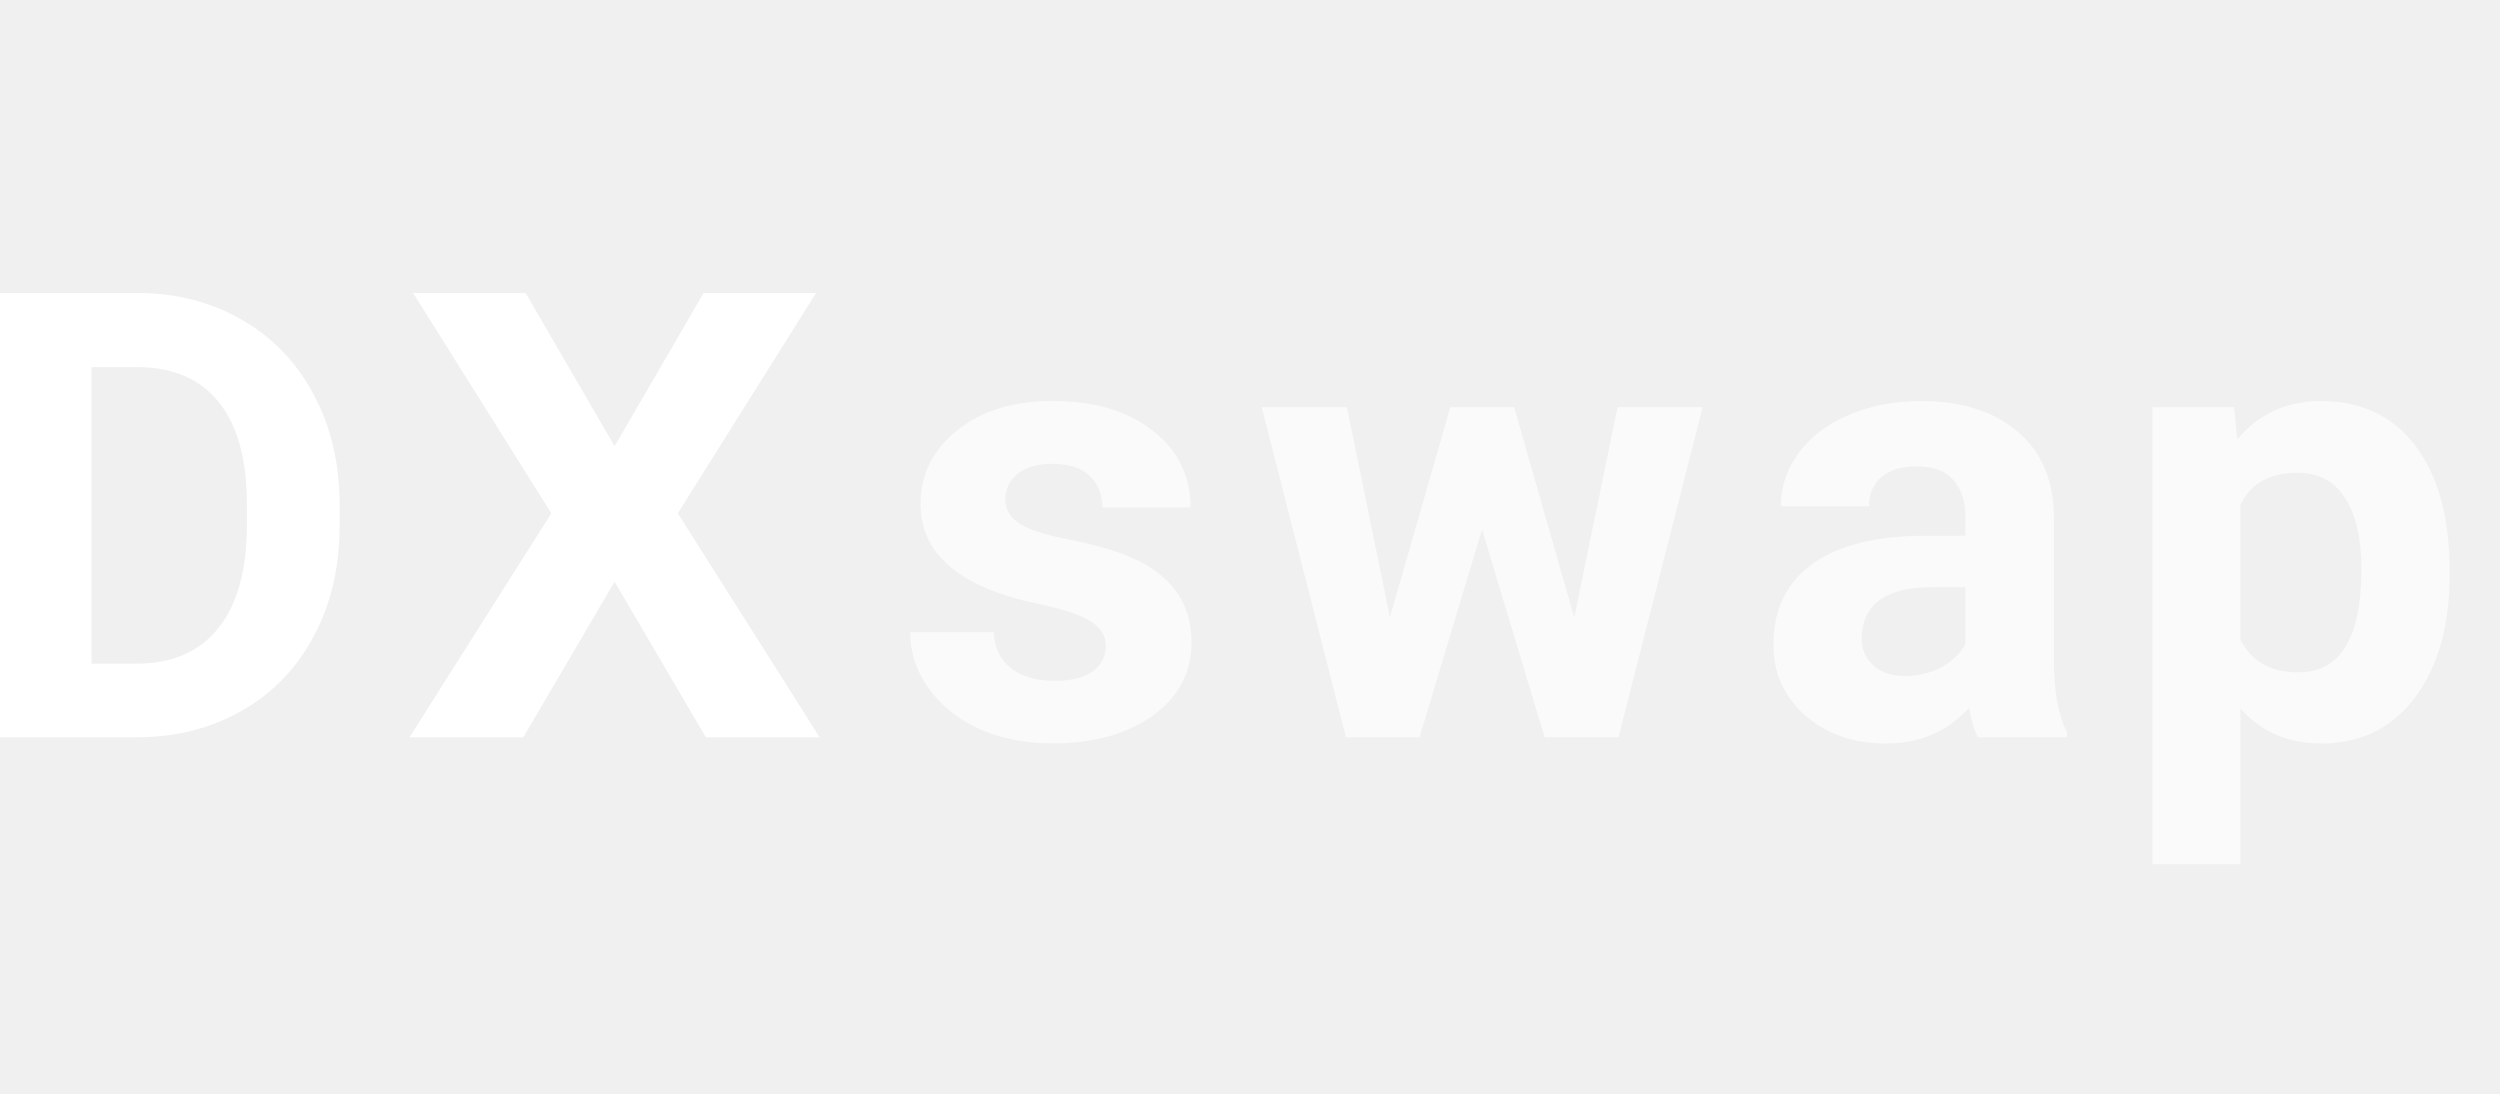
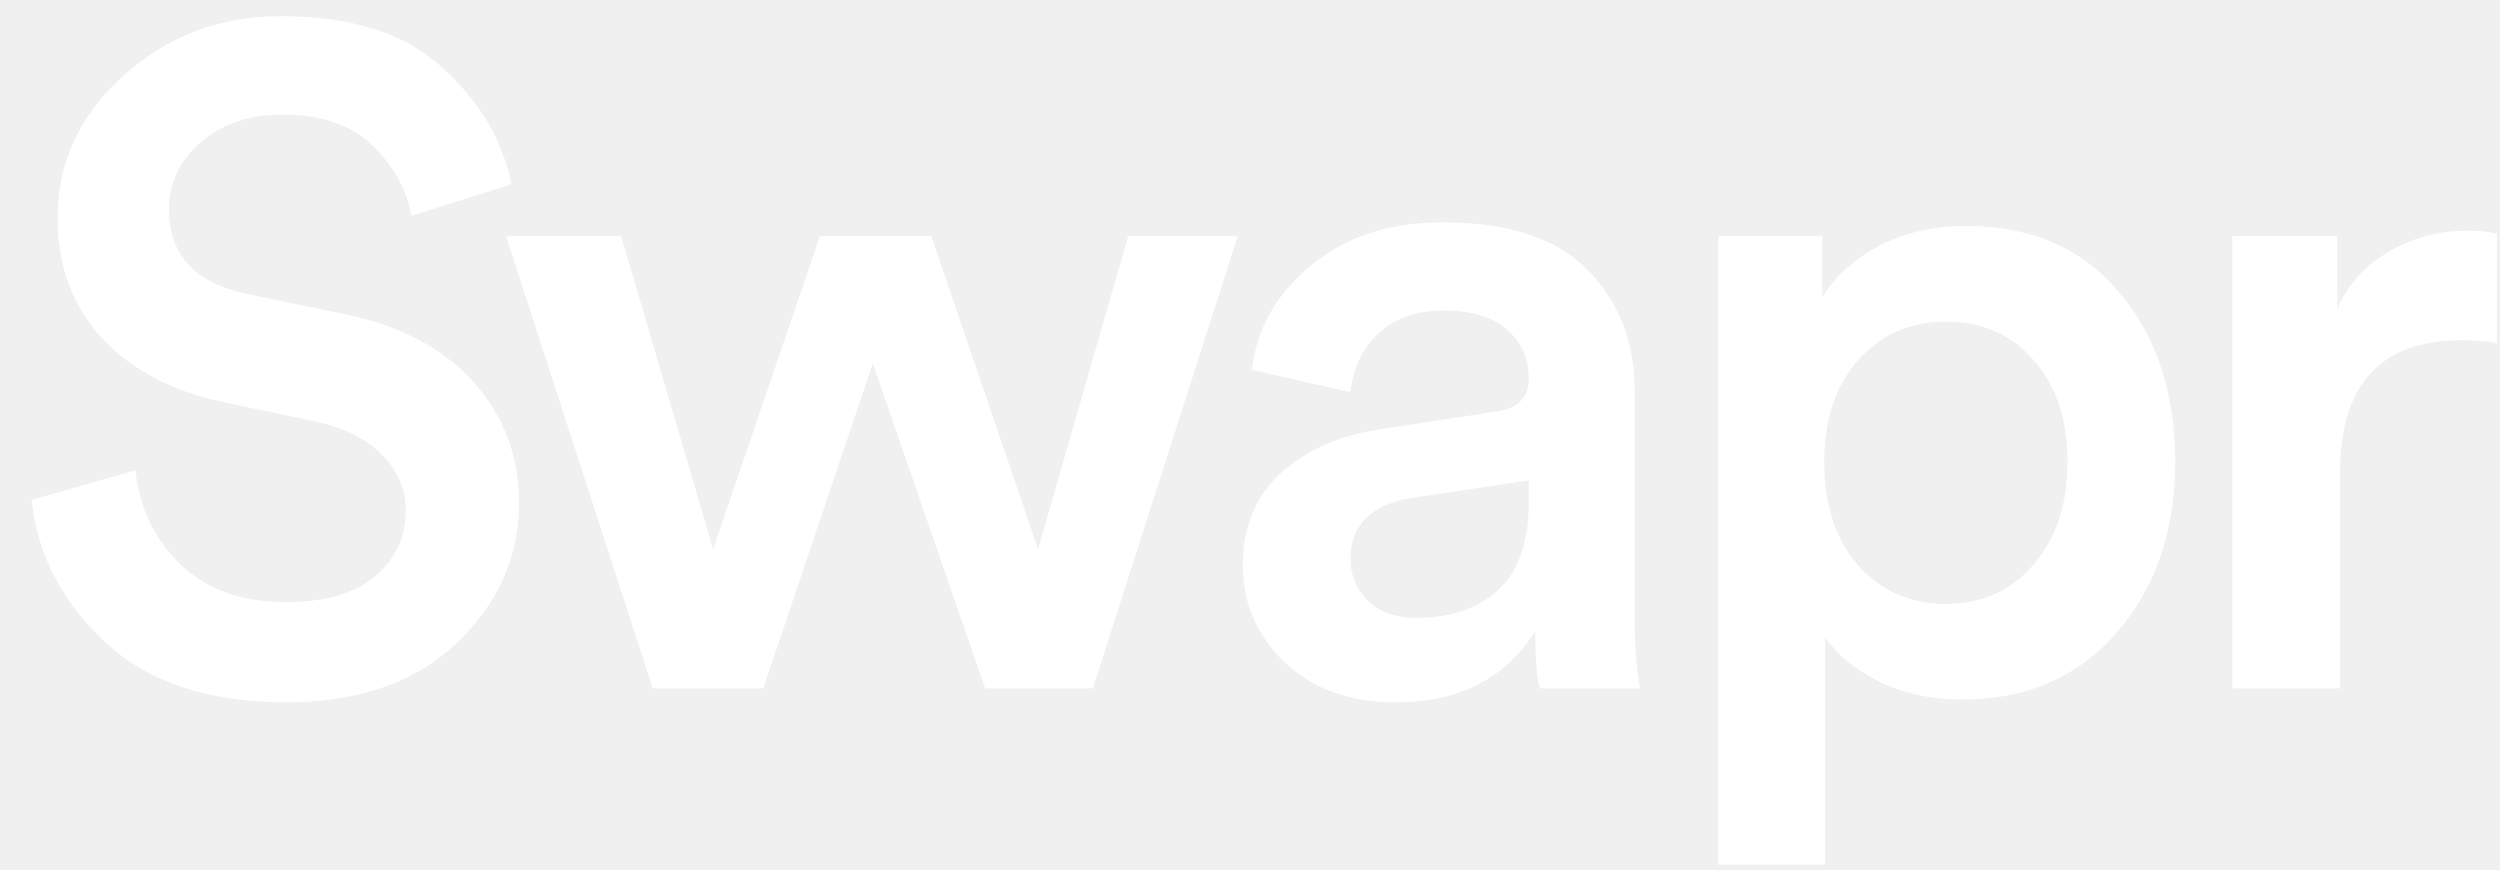
- <svg xmlns="http://www.w3.org/2000/svg" viewBox="0 0 64 28">
-   <path d="m0 7.5v11.375h3.523c0.995-0.005 1.888-0.234 2.68-0.688 0.792-0.453 1.404-1.091 1.836-1.914 0.438-0.823 0.656-1.763 0.656-2.82v-0.523c0-1.057-0.221-2-0.664-2.828-0.443-0.833-1.06-1.474-1.852-1.922-0.786-0.453-1.68-0.68-2.68-0.68h-3.5zm2.344 9.492v-7.594h1.156c0.922 0 1.622 0.299 2.102 0.898 0.479 0.594 0.719 1.469 0.719 2.625v0.602c-0.01 1.115-0.258 1.971-0.742 2.57-0.484 0.599-1.185 0.898-2.102 0.898h-1.133zm15.669-9.492-2.279 3.922-2.279-3.922h-2.88l3.539 5.641-3.631 5.734h2.913l2.337-3.984 2.337 3.984h2.913l-3.631-5.734 3.539-5.641h-2.88z" clip-rule="evenodd" fill="#fff" fill-rule="evenodd" />
-   <path d="m27.894 15.891c0.276 0.156 0.414 0.372 0.414 0.648 0 0.266-0.112 0.482-0.336 0.648-0.219 0.162-0.544 0.242-0.977 0.242-0.464 0-0.833-0.107-1.109-0.32-0.276-0.214-0.424-0.521-0.445-0.922h-2.141c0 0.51 0.156 0.987 0.469 1.43 0.312 0.438 0.742 0.784 1.289 1.039 0.552 0.25 1.182 0.375 1.891 0.375 1.047 0 1.901-0.237 2.562-0.711 0.661-0.479 0.992-1.104 0.992-1.875 0-1.078-0.596-1.836-1.789-2.273-0.385-0.141-0.859-0.266-1.422-0.375-0.562-0.115-0.964-0.247-1.203-0.399-0.234-0.156-0.352-0.359-0.352-0.609 0-0.266 0.104-0.484 0.312-0.656 0.208-0.172 0.503-0.258 0.883-0.258 0.443 0 0.768 0.107 0.977 0.32 0.208 0.208 0.312 0.474 0.312 0.797h2.258c0-0.807-0.323-1.464-0.969-1.969-0.641-0.505-1.497-0.758-2.57-0.758-1.005 0-1.82 0.253-2.445 0.758-0.62 0.5-0.93 1.125-0.93 1.875 0 1.286 1.005 2.141 3.016 2.562 0.604 0.125 1.042 0.268 1.312 0.43zm22.514 2.227c0.047 0.302 0.122 0.555 0.227 0.758h2.281v-0.133c-0.219-0.411-0.331-1.018-0.336-1.82v-3.664c0-0.948-0.307-1.682-0.922-2.203-0.609-0.526-1.435-0.789-2.477-0.789-0.688 0-1.307 0.12-1.859 0.359-0.552 0.234-0.979 0.56-1.281 0.977-0.302 0.417-0.453 0.87-0.453 1.359h2.258c0-0.318 0.107-0.568 0.32-0.75 0.219-0.182 0.518-0.273 0.898-0.273 0.432 0 0.747 0.117 0.945 0.352 0.203 0.234 0.305 0.547 0.305 0.938v0.484h-1.039c-1.255 0.005-2.216 0.247-2.883 0.727-0.661 0.479-0.992 1.167-0.992 2.062 0 0.729 0.271 1.333 0.812 1.812 0.547 0.479 1.234 0.719 2.062 0.719 0.875 0 1.586-0.305 2.133-0.914zm-0.719-1.031c-0.281 0.146-0.589 0.219-0.922 0.219-0.344 0-0.615-0.091-0.812-0.274-0.198-0.182-0.297-0.414-0.297-0.695l0.008-0.133c0.073-0.781 0.674-1.172 1.805-1.172h0.844v1.453c-0.135 0.25-0.344 0.451-0.625 0.602zm-9.389-1.281 1.109-5.383h2.18l-2.156 8.453h-1.891l-1.601-5.32-1.602 5.32h-1.883l-2.156-8.453h2.18l1.102 5.375 1.547-5.375h1.633l1.539 5.383zm21.519 2.055c0.594-0.786 0.891-1.831 0.891-3.133v-0.117c0-1.354-0.289-2.417-0.867-3.188-0.578-0.771-1.388-1.156-2.43-1.156-0.88 0-1.594 0.328-2.141 0.984l-0.078-0.828h-2.094v11.703h2.258v-3.984c0.526 0.594 1.216 0.891 2.07 0.891 1.005 0 1.802-0.391 2.391-1.172zm-1.789-5.117c0.281 0.427 0.422 1.034 0.422 1.82 0 1.766-0.539 2.648-1.617 2.648-0.708 0-1.2-0.279-1.477-0.836v-3.461c0.266-0.542 0.753-0.812 1.461-0.812 0.531 0 0.935 0.213 1.211 0.641z" clip-rule="evenodd" fill="#fff" fill-opacity=".65" fill-rule="evenodd" />
+ <svg xmlns="http://www.w3.org/2000/svg" width="69px" height="24px" viewBox="0 0 69 24" version="1.1">
+   <defs />
+   <g id="Page-1" stroke="none" stroke-width="1" fill="none" fill-rule="evenodd">
+     <g id="wordmark" fill="#FFFFFF" fill-rule="nonzero">
+       <path d="M14.12,5.085 L11.352,5.956 C11.233,5.256 10.883,4.615 10.302,4.034 C9.721,3.454 8.884,3.163 7.79,3.163 C6.885,3.163 6.133,3.419 5.535,3.932 C4.954,4.444 4.664,5.059 4.664,5.777 C4.664,7.024 5.373,7.801 6.791,8.109 L9.405,8.647 C10.977,8.955 12.19,9.578 13.044,10.518 C13.898,11.457 14.325,12.576 14.325,13.875 C14.325,15.378 13.744,16.677 12.582,17.77 C11.438,18.846 9.875,19.384 7.893,19.384 C5.757,19.384 4.092,18.829 2.896,17.719 C1.7,16.591 1.025,15.284 0.871,13.798 L3.741,12.978 C3.844,14.003 4.254,14.866 4.972,15.566 C5.689,16.267 6.663,16.617 7.893,16.617 C8.952,16.617 9.764,16.386 10.327,15.925 C10.908,15.447 11.199,14.84 11.199,14.105 C11.199,13.508 10.985,12.995 10.558,12.568 C10.131,12.124 9.533,11.816 8.764,11.645 L6.202,11.107 C4.784,10.817 3.656,10.227 2.819,9.339 C1.999,8.451 1.589,7.34 1.589,6.008 C1.589,4.487 2.195,3.18 3.408,2.087 C4.621,0.993 6.073,0.447 7.765,0.447 C9.695,0.447 11.173,0.917 12.198,1.856 C13.223,2.779 13.864,3.855 14.12,5.085 Z" id="Shape" />
+       <polygon id="Shape" points="22.629 6.52 25.704 6.52 28.651 15.156 31.137 6.52 34.16 6.52 30.163 19 27.19 19 24.089 10.031 21.066 19 18.016 19 13.967 6.52 17.145 6.52 19.682 15.156" />
+       <path d="M34.302,15.617 C34.302,14.558 34.644,13.713 35.327,13.08 C36.027,12.431 36.941,12.021 38.069,11.85 L41.272,11.363 C41.887,11.278 42.195,10.979 42.195,10.466 C42.195,9.903 41.998,9.45 41.605,9.108 C41.212,8.75 40.623,8.57 39.837,8.57 C39.086,8.57 38.488,8.784 38.043,9.211 C37.599,9.621 37.343,10.159 37.275,10.825 L34.558,10.21 C34.678,9.083 35.216,8.126 36.173,7.34 C37.129,6.537 38.342,6.136 39.812,6.136 C41.623,6.136 42.955,6.571 43.809,7.443 C44.681,8.314 45.116,9.433 45.116,10.8 L45.116,17.001 C45.116,17.821 45.167,18.488 45.27,19 L42.502,19 C42.417,18.744 42.374,18.214 42.374,17.411 C41.554,18.727 40.273,19.384 38.53,19.384 C37.266,19.384 36.241,19.017 35.455,18.282 C34.686,17.531 34.302,16.642 34.302,15.617 Z M39.094,17.052 C40.017,17.052 40.76,16.805 41.324,16.309 C41.904,15.797 42.195,14.968 42.195,13.823 L42.195,13.26 L38.94,13.747 C37.83,13.935 37.275,14.498 37.275,15.438 C37.275,15.882 37.437,16.267 37.761,16.591 C38.086,16.899 38.53,17.052 39.094,17.052 Z" id="Shape" />
+       <path d="M50.375,23.869 L47.428,23.869 L47.428,6.52 L50.298,6.52 L50.298,8.211 C50.623,7.648 51.136,7.178 51.836,6.802 C52.536,6.426 53.348,6.238 54.27,6.238 C56.064,6.238 57.474,6.853 58.499,8.083 C59.524,9.296 60.036,10.851 60.036,12.747 C60.036,14.644 59.498,16.215 58.422,17.462 C57.346,18.692 55.928,19.308 54.168,19.308 C53.314,19.308 52.553,19.145 51.887,18.821 C51.221,18.496 50.717,18.086 50.375,17.591 L50.375,23.869 Z M57.064,12.747 C57.064,11.585 56.756,10.654 56.141,9.954 C55.526,9.236 54.715,8.878 53.707,8.878 C52.716,8.878 51.904,9.236 51.272,9.954 C50.657,10.654 50.35,11.585 50.35,12.747 C50.35,13.926 50.657,14.874 51.272,15.592 C51.904,16.309 52.716,16.668 53.707,16.668 C54.698,16.668 55.501,16.309 56.116,15.592 C56.748,14.874 57.064,13.926 57.064,12.747 Z" id="Shape" />
+       <path d="M68.916,6.443 L68.916,9.467 C68.575,9.416 68.25,9.39 67.942,9.39 C65.704,9.39 64.585,10.612 64.585,13.055 L64.585,19 L61.613,19 L61.613,6.52 L64.508,6.52 L64.508,8.519 C64.799,7.853 65.269,7.332 65.918,6.956 C66.567,6.563 67.302,6.366 68.122,6.366 C68.395,6.366 68.66,6.392 68.916,6.443 Z" id="Shape" />
+     </g>
+   </g>
</svg>
